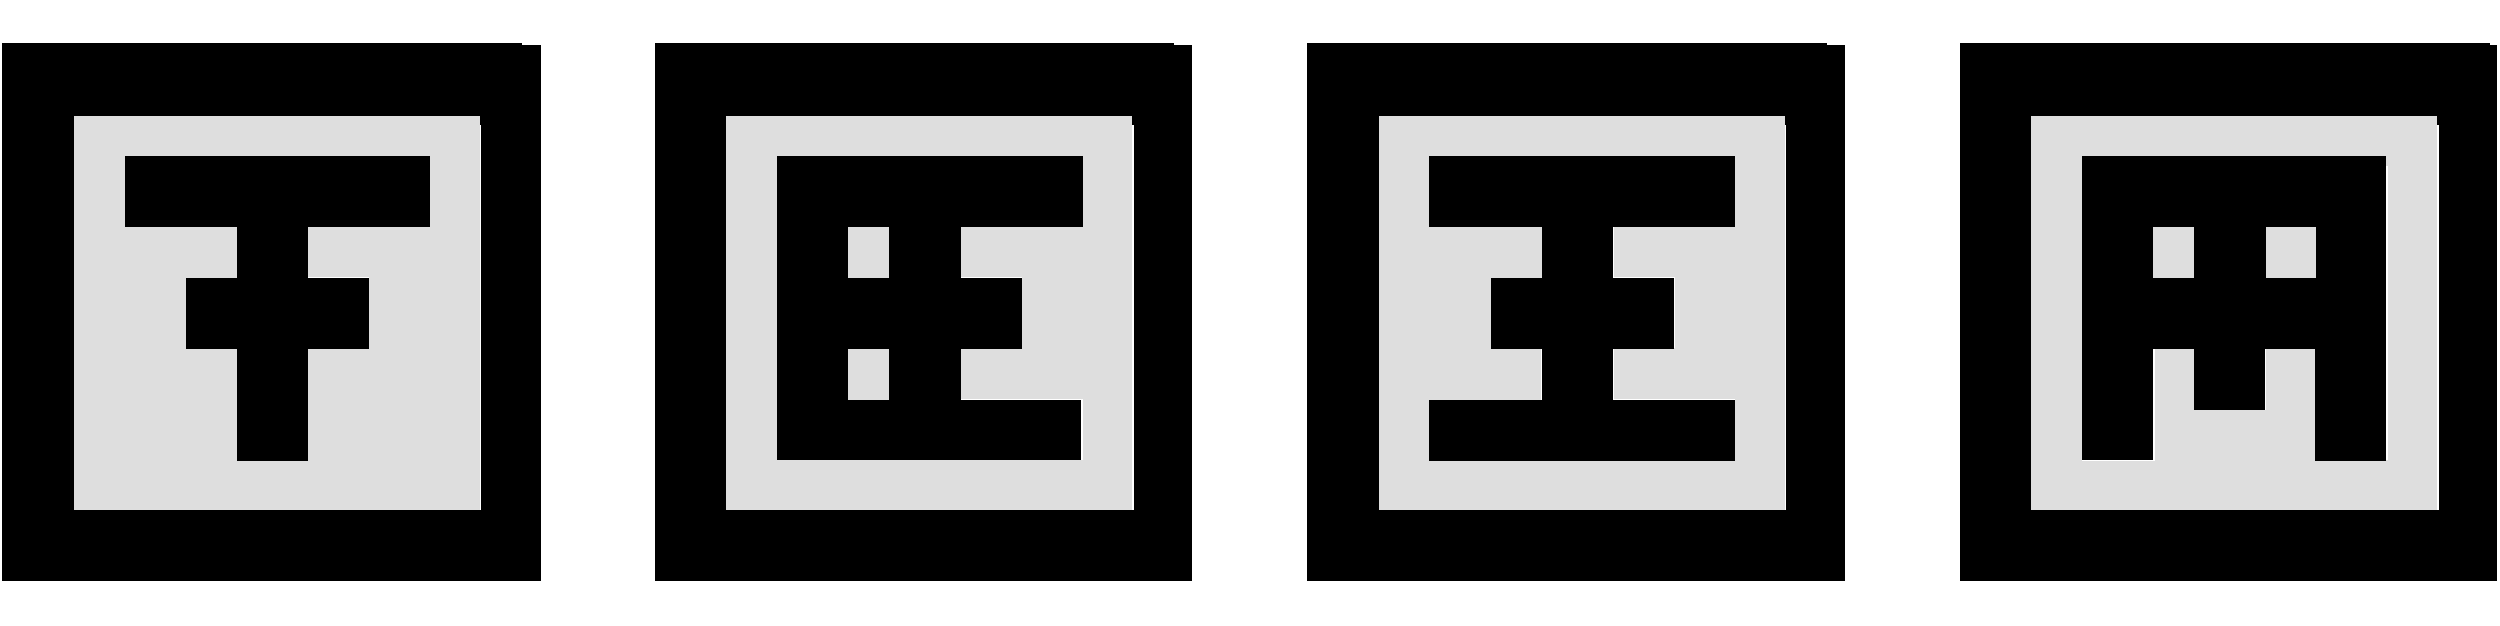
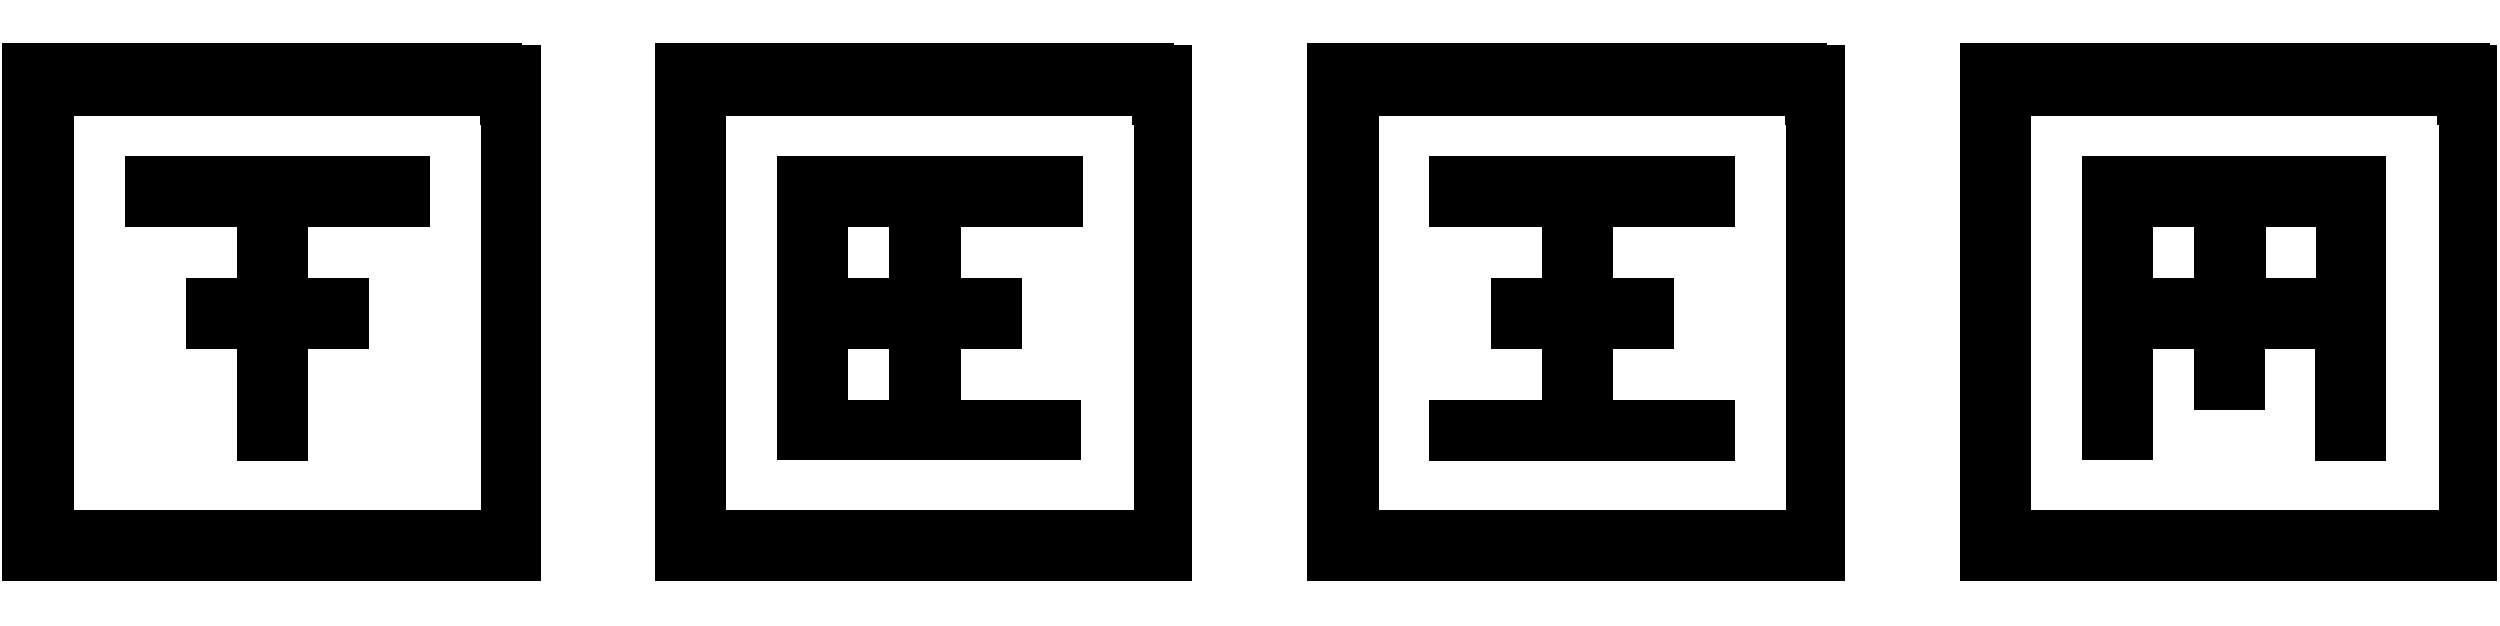
- <svg xmlns="http://www.w3.org/2000/svg" version="1.1" id="Livello_1" shape-rendering="crispEdges" x="0px" y="0px" viewBox="0 0 1133.9 283.5" style="enable-background:new 0 0 1133.9 283.5;" xml:space="preserve">
-   <style type="text/css">
- 	.st0{fill:#DEDEDE;}
- </style>
-   <g>
-     <path class="st0" d="M209.1,52.1h-4.6h-4.6h-4.6h-4.6H186h-4.6h-4.6h-4.6h-4.6h-4.6h-4.6h-4.6H149h-4.6h-4.6h-4.6h-4.6h-4.6h-4.6   h-4.6H112h-4.6h-4.6h-4.6h-4.6h-4.6h-4.6h-4.6H75h-4.6h-4.6h-4.6h-4.6h-4.6h-4.6h-4.6H38h-4.6v4.6v4.6v4.6v4.6v4.6v4.6v4.6v4.6v4.6   v4.6v4.6v4.6v4.6v4.6v4.6v4.6v4.6v4.6v4.6v4.6v4.6v4.6v4.6v4.6v4.6v4.6v4.6v4.6v4.6v4.6v4.6v4.6v4.6v4.6v4.6v4.6v4.6v4.6v4.6H38   h4.6h4.6h4.6h4.6h4.6h4.6h4.6H75h4.6h4.6h4.6h4.6h4.6h4.6h4.6h4.6h4.6h4.6h4.6h4.6h4.6h4.6h4.6h4.6h4.6h4.6h4.6h4.6h4.6h4.6h4.6   h4.6h4.6h4.6h4.6h4.6h4.6h4.6h4.6v-4.6v-4.6v-4.6v-4.6v-4.6v-4.6V200v-4.6v-4.6v-4.6v-4.6v-4.6v-4.6v-4.6V163v-4.6v-4.6v-4.6v-4.6   v-4.6v-4.6v-4.6V126v-4.6v-4.6v-4.6v-4.6v-4.6v-4.6v-4.6v-4.6v-4.6v-4.6v-4.6v-4.6v-4.6v-4.6v-4.6v-4.6h-4.6H209.1z M195.2,75.2   v4.6v4.6v4.6v4.6v4.6v4.6h-4.6H186h-4.6h-4.6h-4.6h-4.6h-4.6h-4.6h-4.6H149h-4.6h-4.6v4.6v4.6v4.6v4.6v4.6h4.6h4.6h4.6h4.6h4.6h4.6   v4.6v4.6v4.6v4.6v4.6v4.6v4.6h-4.6h-4.6h-4.6H149h-4.6h-4.6v4.6v4.6v4.6v4.6v4.6v4.6v4.6v4.6v4.6v4.6v4.6h-4.6h-4.6h-4.6h-4.6h-4.6   H112h-4.6v-4.6V200v-4.6v-4.6v-4.6v-4.6v-4.6v-4.6v-4.6V163v-4.6h-4.6h-4.6h-4.6h-4.6h-4.6v-4.6v-4.6v-4.6v-4.6v-4.6v-4.6V126h4.6   h4.6h4.6h4.6h4.6v-4.6v-4.6v-4.6v-4.6v-4.6h-4.6h-4.6h-4.6h-4.6h-4.6h-4.6H75h-4.6h-4.6h-4.6h-4.6v-4.6v-4.6v-4.6v-4.6v-4.6v-4.6   v-4.6h4.6h4.6h4.6H75h4.6h4.6h4.6h4.6h4.6h4.6h4.6h4.6h4.6h4.6h4.6h4.6h4.6h4.6h4.6h4.6h4.6h4.6h4.6h4.6h4.6h4.6h4.6h4.6h4.6h4.6   V75.2z" />
-     <path class="st0" d="M505,52.1h-4.6h-4.6h-4.6h-4.6h-4.6h-4.6h-4.6H468h-4.6h-4.6h-4.6h-4.6h-4.6h-4.6h-4.6H431h-4.6h-4.6h-4.6   h-4.6h-4.6h-4.6h-4.6H394h-4.6h-4.6h-4.6h-4.6h-4.6h-4.6h-4.6H357h-4.6h-4.6h-4.6h-4.6h-4.6h-4.6v4.6v4.6v4.6v4.6v4.6v4.6v4.6v4.6   v4.6v4.6v4.6v4.6v4.6v4.6v4.6v4.6v4.6v4.6v4.6v4.6v4.6v4.6v4.6v4.6v4.6v4.6v4.6v4.6v4.6v4.6v4.6v4.6v4.6v4.6v4.6v4.6v4.6v4.6v4.6   h4.6h4.6h4.6h4.6h4.6h4.6h4.6h4.6h4.6h4.6h4.6h4.6h4.6h4.6h4.6h4.6h4.6h4.6h4.6h4.6h4.6h4.6h4.6h4.6h4.6h4.6h4.6h4.6h4.6h4.6h4.6   h4.6h4.6h4.6h4.6h4.6h4.6h4.6h4.6h4.6v-4.6v-4.6v-4.6v-4.6v-4.6v-4.6V200v-4.6v-4.6v-4.6v-4.6v-4.6v-4.6v-4.6V163v-4.6v-4.6v-4.6   v-4.6v-4.6v-4.6v-4.6V126v-4.6v-4.6v-4.6v-4.6v-4.6v-4.6v-4.6v-4.6v-4.6v-4.6v-4.6v-4.6v-4.6v-4.6v-4.6v-4.6h-4.6H505z M491.1,75.2   v4.6v4.6v4.6v4.6v4.6v4.6h-4.6h-4.6h-4.6h-4.6H468h-4.6h-4.6h-4.6h-4.6h-4.6h-4.6h-4.6v4.6v4.6v4.6v4.6v4.6h4.6h4.6h4.6h4.6h4.6   h4.6v4.6v4.6v4.6v4.6v4.6v4.6v4.6h-4.6h-4.6h-4.6h-4.6h-4.6h-4.6v4.6v4.6v4.6v4.6v4.6h4.6h4.6h4.6h4.6h4.6h4.6h4.6h4.6h4.6h4.6h4.6   h4.6v4.6v4.6v4.6v4.6v4.6v4.6h-4.6h-4.6h-4.6h-4.6H468h-4.6h-4.6h-4.6h-4.6h-4.6h-4.6h-4.6H431h-4.6h-4.6h-4.6h-4.6h-4.6h-4.6h-4.6   H394h-4.6h-4.6h-4.6h-4.6h-4.6h-4.6h-4.6H357h-4.6v-4.6V200v-4.6v-4.6v-4.6v-4.6v-4.6v-4.6v-4.6V163v-4.6v-4.6v-4.6v-4.6v-4.6v-4.6   v-4.6V126v-4.6v-4.6v-4.6v-4.6v-4.6v-4.6v-4.6v-4.6v-4.6v-4.6v-4.6v-4.6h4.6h4.6h4.6h4.6h4.6h4.6h4.6h4.6h4.6h4.6h4.6h4.6h4.6h4.6   h4.6h4.6h4.6h4.6h4.6h4.6h4.6h4.6h4.6h4.6h4.6h4.6h4.6h4.6h4.6h4.6V75.2z" />
-     <path class="st0" d="M800.9,52.1h-4.6h-4.6h-4.6h-4.6h-4.6h-4.6h-4.6h-4.6h-4.6h-4.6h-4.6h-4.6h-4.6h-4.6h-4.6H727h-4.6h-4.6h-4.6   h-4.6h-4.6h-4.6h-4.6H690h-4.6h-4.6h-4.6h-4.6h-4.6h-4.6h-4.6H653h-4.6h-4.6h-4.6h-4.6h-4.6h-4.6v4.6v4.6v4.6v4.6v4.6v4.6v4.6v4.6   v4.6v4.6v4.6v4.6v4.6v4.6v4.6v4.6v4.6v4.6v4.6v4.6v4.6v4.6v4.6v4.6v4.6v4.6v4.6v4.6v4.6v4.6v4.6v4.6v4.6v4.6v4.6v4.6v4.6v4.6v4.6   h4.6h4.6h4.6h4.6h4.6h4.6h4.6h4.6h4.6h4.6h4.6h4.6h4.6h4.6h4.6h4.6h4.6h4.6h4.6h4.6h4.6h4.6h4.6h4.6h4.6h4.6h4.6h4.6h4.6h4.6h4.6   h4.6h4.6h4.6h4.6h4.6h4.6h4.6h4.6h4.6v-4.6v-4.6v-4.6v-4.6v-4.6v-4.6V200v-4.6v-4.6v-4.6v-4.6v-4.6v-4.6v-4.6V163v-4.6v-4.6v-4.6   v-4.6v-4.6v-4.6v-4.6V126v-4.6v-4.6v-4.6v-4.6v-4.6v-4.6v-4.6v-4.6v-4.6v-4.6v-4.6v-4.6v-4.6v-4.6v-4.6v-4.6h-4.6H800.9z    M787.1,75.2v4.6v4.6v4.6v4.6v4.6v4.6h-4.6h-4.6h-4.6h-4.6h-4.6h-4.6h-4.6h-4.6h-4.6h-4.6h-4.6h-4.6v4.6v4.6v4.6v4.6v4.6h4.6h4.6   h4.6h4.6h4.6h4.6v4.6v4.6v4.6v4.6v4.6v4.6v4.6h-4.6h-4.6h-4.6h-4.6h-4.6h-4.6v4.6v4.6v4.6v4.6v4.6h4.6h4.6h4.6h4.6h4.6h4.6h4.6h4.6   h4.6h4.6h4.6h4.6v4.6v4.6v4.6v4.6v4.6v4.6h-4.6h-4.6h-4.6h-4.6h-4.6h-4.6h-4.6h-4.6h-4.6h-4.6h-4.6h-4.6H727h-4.6h-4.6h-4.6h-4.6   h-4.6h-4.6h-4.6H690h-4.6h-4.6h-4.6h-4.6h-4.6h-4.6h-4.6H653h-4.6v-4.6V200v-4.6v-4.6v-4.6v-4.6h4.6h4.6h4.6h4.6h4.6h4.6h4.6h4.6   h4.6h4.6h4.6v-4.6v-4.6v-4.6V163v-4.6h-4.6H690h-4.6h-4.6h-4.6v-4.6v-4.6v-4.6v-4.6v-4.6v-4.6V126h4.6h4.6h4.6h4.6h4.6v-4.6v-4.6   v-4.6v-4.6v-4.6h-4.6H690h-4.6h-4.6h-4.6h-4.6h-4.6h-4.6h-4.6H653h-4.6v-4.6v-4.6v-4.6v-4.6v-4.6v-4.6v-4.6h4.6h4.6h4.6h4.6h4.6   h4.6h4.6h4.6h4.6h4.6h4.6h4.6h4.6h4.6h4.6h4.6h4.6h4.6h4.6h4.6h4.6h4.6h4.6h4.6h4.6h4.6h4.6h4.6h4.6h4.6V75.2z" />
-     <path class="st0" d="M1101.5,52.1h-4.6h-4.6h-4.6h-4.6h-4.6h-4.6h-4.6h-4.6h-4.6h-4.6h-4.6h-4.6h-4.6h-4.6h-4.6h-4.6h-4.6h-4.6   h-4.6h-4.6h-4.6h-4.6h-4.6h-4.6h-4.6h-4.6h-4.6H972h-4.6h-4.6h-4.6h-4.6h-4.6h-4.6h-4.6H935h-4.6h-4.6h-4.6v4.6v4.6v4.6v4.6v4.6   v4.6v4.6v4.6v4.6v4.6v4.6v4.6v4.6v4.6v4.6v4.6v4.6v4.6v4.6v4.6v4.6v4.6v4.6v4.6v4.6v4.6v4.6v4.6v4.6v4.6v4.6v4.6v4.6v4.6v4.6v4.6   v4.6v4.6v4.6h4.6h4.6h4.6h4.6h4.6h4.6h4.6h4.6h4.6h4.6h4.6h4.6h4.6h4.6h4.6h4.6h4.6h4.6h4.6h4.6h4.6h4.6h4.6h4.6h4.6h4.6h4.6h4.6   h4.6h4.6h4.6h4.6h4.6h4.6h4.6h4.6h4.6h4.6h4.6h4.6v-4.6v-4.6v-4.6v-4.6v-4.6v-4.6V200v-4.6v-4.6v-4.6v-4.6v-4.6v-4.6v-4.6V163v-4.6   v-4.6v-4.6v-4.6v-4.6v-4.6v-4.6V126v-4.6v-4.6v-4.6v-4.6v-4.6v-4.6v-4.6v-4.6v-4.6v-4.6v-4.6v-4.6v-4.6v-4.6v-4.6v-4.6H1101.5z    M1083,75.2v4.6v4.6v4.6v4.6v4.6v4.6v4.6v4.6v4.6v4.6v4.6v4.6v4.6v4.6v4.6v4.6v4.6v4.6v4.6v4.6v4.6v4.6v4.6v4.6v4.6v4.6v4.6v4.6   v4.6h-4.6h-4.6h-4.6h-4.6h-4.6h-4.6h-4.6v-4.6V200v-4.6v-4.6v-4.6v-4.6v-4.6v-4.6v-4.6V163v-4.6h-4.6h-4.6h-4.6h-4.6h-4.6v4.6v4.6   v4.6v4.6v4.6v4.6h-4.6h-4.6h-4.6h-4.6h-4.6h-4.6h-4.6v-4.6v-4.6v-4.6v-4.6V163v-4.6h-4.6h-4.6h-4.6h-4.6v4.6v4.6v4.6v4.6v4.6v4.6   v4.6v4.6v4.6v4.6v4.6H972h-4.6h-4.6h-4.6h-4.6h-4.6h-4.6v-4.6V200v-4.6v-4.6v-4.6v-4.6v-4.6v-4.6v-4.6V163v-4.6v-4.6v-4.6v-4.6   v-4.6v-4.6v-4.6V126v-4.6v-4.6v-4.6v-4.6v-4.6v-4.6v-4.6v-4.6v-4.6v-4.6v-4.6v-4.6h4.6h4.6h4.6h4.6h4.6h4.6h4.6h4.6h4.6h4.6h4.6   h4.6h4.6h4.6h4.6h4.6h4.6h4.6h4.6h4.6h4.6h4.6h4.6h4.6h4.6h4.6h4.6h4.6h4.6h4.6V75.2z" />
-     <polygon class="st0" points="394,102.9 389.4,102.9 384.8,102.9 384.8,107.6 384.8,112.2 384.8,116.8 384.8,121.4 384.8,126    389.4,126 394,126 398.7,126 403.3,126 403.3,121.4 403.3,116.8 403.3,112.2 403.3,107.6 403.3,102.9 398.7,102.9  " />
-     <polygon class="st0" points="985.9,102.9 981.3,102.9 976.6,102.9 976.6,107.6 976.6,112.2 976.6,116.8 976.6,121.4 976.6,126    981.3,126 985.9,126 990.5,126 995.1,126 995.1,121.4 995.1,116.8 995.1,112.2 995.1,107.6 995.1,102.9 990.5,102.9  " />
-     <polygon class="st0" points="1041.4,102.9 1036.8,102.9 1032.1,102.9 1027.5,102.9 1027.5,107.6 1027.5,112.2 1027.5,116.8    1027.5,121.4 1027.5,126 1032.1,126 1036.8,126 1041.4,126 1046,126 1050.6,126 1050.6,121.4 1050.6,116.8 1050.6,112.2    1050.6,107.6 1050.6,102.9 1046,102.9  " />
-     <polygon class="st0" points="394,158.4 389.4,158.4 384.8,158.4 384.8,163 384.8,167.7 384.8,172.3 384.8,176.9 384.8,181.5    389.4,181.5 394,181.5 398.7,181.5 403.3,181.5 403.3,176.9 403.3,172.3 403.3,167.7 403.3,163 403.3,158.4 398.7,158.4  " />
-   </g>
-   <g>
-     <path d="M236.8,19.7h-4.6h-4.6h-4.6h-4.6h-4.6h-4.6h-4.6h-4.6h-4.6h-4.6H186h-4.6h-4.6h-4.6h-4.6h-4.6h-4.6h-4.6H149h-4.6h-4.6   h-4.6h-4.6h-4.6h-4.6h-4.6H112h-4.6h-4.6h-4.6h-4.6h-4.6h-4.6h-4.6H75h-4.6h-4.6h-4.6h-4.6h-4.6h-4.6h-4.6H38h-4.6h-4.6h-4.6h-4.6   h-4.6h-4.6H5.6H1v4.6v4.6v4.6v4.6v4.6v4.6v4.6v4.6v4.6v4.6v4.6v4.6v4.6v4.6v4.6v4.6v4.6v4.6v4.6v4.6v4.6v4.6v4.6v4.6v4.6v4.6v4.6   v4.6v4.6v4.6v4.6v4.6v4.6v4.6v4.6v4.6v4.6v4.6v4.6v4.6v4.6v4.6v4.6v4.6v4.6v4.6v4.6v4.6v4.6v4.6v4.6v4.6v4.6h4.6h4.6h4.6h4.6h4.6   h4.6h4.6H38h4.6h4.6h4.6h4.6h4.6h4.6h4.6H75h4.6h4.6h4.6h4.6h4.6h4.6h4.6h4.6h4.6h4.6h4.6h4.6h4.6h4.6h4.6h4.6h4.6h4.6h4.6h4.6h4.6   h4.6h4.6h4.6h4.6h4.6h4.6h4.6h4.6h4.6h4.6h4.6h4.6h4.6h4.6h4.6h4.6v-4.6v-4.6v-4.6v-4.6v-4.6V237v-4.6v-4.6v-4.6v-4.6v-4.6v-4.6   v-4.6V200v-4.6v-4.6v-4.6v-4.6v-4.6v-4.6v-4.6V163v-4.6v-4.6v-4.6v-4.6v-4.6v-4.6v-4.6V126v-4.6v-4.6v-4.6v-4.6v-4.6v-4.6v-4.6   v-4.6v-4.6v-4.6v-4.6v-4.6v-4.6v-4.6v-4.6v-4.6v-4.6v-4.6v-4.6v-4.6v-4.6v-4.6v-4.6h-4.6H236.8z M218.3,56.7v4.6v4.6v4.6v4.6v4.6   v4.6v4.6v4.6v4.6v4.6v4.6v4.6v4.6v4.6v4.6v4.6v4.6v4.6v4.6v4.6v4.6v4.6v4.6v4.6v4.6v4.6v4.6v4.6v4.6v4.6v4.6v4.6v4.6v4.6v4.6v4.6   v4.6v4.6h-4.6h-4.6h-4.6h-4.6h-4.6h-4.6H186h-4.6h-4.6h-4.6h-4.6h-4.6h-4.6h-4.6H149h-4.6h-4.6h-4.6h-4.6h-4.6h-4.6h-4.6H112h-4.6   h-4.6h-4.6h-4.6h-4.6h-4.6h-4.6H75h-4.6h-4.6h-4.6h-4.6h-4.6h-4.6h-4.6H38h-4.6v-4.6v-4.6v-4.6v-4.6v-4.6v-4.6V200v-4.6v-4.6v-4.6   v-4.6v-4.6v-4.6v-4.6V163v-4.6v-4.6v-4.6v-4.6v-4.6v-4.6v-4.6V126v-4.6v-4.6v-4.6v-4.6v-4.6v-4.6v-4.6v-4.6v-4.6v-4.6v-4.6v-4.6   v-4.6v-4.6v-4.6v-4.6H38h4.6h4.6h4.6h4.6h4.6h4.6h4.6H75h4.6h4.6h4.6h4.6h4.6h4.6h4.6h4.6h4.6h4.6h4.6h4.6h4.6h4.6h4.6h4.6h4.6h4.6   h4.6h4.6h4.6h4.6h4.6h4.6h4.6h4.6h4.6h4.6h4.6h4.6h4.6V56.7z" />
-     <path d="M532.7,19.7h-4.6h-4.6h-4.6h-4.6h-4.6H505h-4.6h-4.6h-4.6h-4.6h-4.6h-4.6h-4.6H468h-4.6h-4.6h-4.6h-4.6h-4.6h-4.6h-4.6H431   h-4.6h-4.6h-4.6h-4.6h-4.6h-4.6h-4.6H394h-4.6h-4.6h-4.6h-4.6h-4.6h-4.6h-4.6H357h-4.6h-4.6h-4.6h-4.6h-4.6h-4.6h-4.6H320h-4.6   h-4.6h-4.6h-4.6h-4.6v4.6v4.6v4.6v4.6v4.6v4.6v4.6v4.6v4.6v4.6v4.6v4.6v4.6v4.6v4.6v4.6v4.6v4.6v4.6v4.6v4.6v4.6v4.6v4.6v4.6v4.6   v4.6v4.6v4.6v4.6v4.6v4.6v4.6v4.6v4.6v4.6v4.6v4.6v4.6v4.6v4.6v4.6v4.6v4.6v4.6v4.6v4.6v4.6v4.6v4.6v4.6v4.6v4.6h4.6h4.6h4.6h4.6   h4.6h4.6h4.6h4.6h4.6h4.6h4.6h4.6h4.6h4.6h4.6h4.6h4.6h4.6h4.6h4.6h4.6h4.6h4.6h4.6h4.6h4.6h4.6h4.6h4.6h4.6h4.6h4.6h4.6h4.6h4.6   h4.6h4.6h4.6h4.6h4.6h4.6h4.6h4.6h4.6h4.6h4.6h4.6h4.6h4.6h4.6h4.6h4.6h4.6v-4.6v-4.6v-4.6v-4.6v-4.6V237v-4.6v-4.6v-4.6v-4.6v-4.6   v-4.6v-4.6V200v-4.6v-4.6v-4.6v-4.6v-4.6v-4.6v-4.6V163v-4.6v-4.6v-4.6v-4.6v-4.6v-4.6v-4.6V126v-4.6v-4.6v-4.6v-4.6v-4.6v-4.6   v-4.6v-4.6v-4.6v-4.6v-4.6v-4.6v-4.6v-4.6v-4.6v-4.6v-4.6v-4.6v-4.6v-4.6v-4.6v-4.6v-4.6h-4.6H532.7z M514.3,56.7v4.6v4.6v4.6v4.6   v4.6v4.6v4.6v4.6v4.6v4.6v4.6v4.6v4.6v4.6v4.6v4.6v4.6v4.6v4.6v4.6v4.6v4.6v4.6v4.6v4.6v4.6v4.6v4.6v4.6v4.6v4.6v4.6v4.6v4.6v4.6   v4.6v4.6v4.6h-4.6H505h-4.6h-4.6h-4.6h-4.6h-4.6h-4.6h-4.6H468h-4.6h-4.6h-4.6h-4.6h-4.6h-4.6h-4.6H431h-4.6h-4.6h-4.6h-4.6h-4.6   h-4.6h-4.6H394h-4.6h-4.6h-4.6h-4.6h-4.6h-4.6h-4.6H357h-4.6h-4.6h-4.6h-4.6h-4.6h-4.6v-4.6v-4.6v-4.6v-4.6v-4.6v-4.6V200v-4.6   v-4.6v-4.6v-4.6v-4.6v-4.6v-4.6V163v-4.6v-4.6v-4.6v-4.6v-4.6v-4.6v-4.6V126v-4.6v-4.6v-4.6v-4.6v-4.6v-4.6v-4.6v-4.6v-4.6v-4.6   v-4.6v-4.6v-4.6v-4.6v-4.6v-4.6h4.6h4.6h4.6h4.6h4.6h4.6h4.6h4.6h4.6h4.6h4.6h4.6h4.6h4.6h4.6h4.6h4.6h4.6h4.6h4.6h4.6h4.6h4.6h4.6   h4.6h4.6h4.6h4.6h4.6h4.6h4.6h4.6h4.6h4.6h4.6h4.6h4.6h4.6h4.6h4.6V56.7z" />
-     <path d="M828.7,19.7h-4.6h-4.6h-4.6h-4.6h-4.6h-4.6h-4.6h-4.6h-4.6h-4.6h-4.6h-4.6h-4.6h-4.6h-4.6h-4.6h-4.6h-4.6h-4.6h-4.6h-4.6   H727h-4.6h-4.6h-4.6h-4.6h-4.6h-4.6h-4.6H690h-4.6h-4.6h-4.6h-4.6h-4.6h-4.6h-4.6H653h-4.6h-4.6h-4.6h-4.6h-4.6h-4.6h-4.6H616h-4.6   h-4.6h-4.6h-4.6h-4.6v4.6v4.6v4.6v4.6v4.6v4.6v4.6v4.6v4.6v4.6v4.6v4.6v4.6v4.6v4.6v4.6v4.6v4.6v4.6v4.6v4.6v4.6v4.6v4.6v4.6v4.6   v4.6v4.6v4.6v4.6v4.6v4.6v4.6v4.6v4.6v4.6v4.6v4.6v4.6v4.6v4.6v4.6v4.6v4.6v4.6v4.6v4.6v4.6v4.6v4.6v4.6v4.6v4.6h4.6h4.6h4.6h4.6   h4.6h4.6h4.6h4.6h4.6h4.6h4.6h4.6h4.6h4.6h4.6h4.6h4.6h4.6h4.6h4.6h4.6h4.6h4.6h4.6h4.6h4.6h4.6h4.6h4.6h4.6h4.6h4.6h4.6h4.6h4.6   h4.6h4.6h4.6h4.6h4.6h4.6h4.6h4.6h4.6h4.6h4.6h4.6h4.6h4.6h4.6h4.6h4.6h4.6v-4.6v-4.6v-4.6v-4.6v-4.6V237v-4.6v-4.6v-4.6v-4.6v-4.6   v-4.6v-4.6V200v-4.6v-4.6v-4.6v-4.6v-4.6v-4.6v-4.6V163v-4.6v-4.6v-4.6v-4.6v-4.6v-4.6v-4.6V126v-4.6v-4.6v-4.6v-4.6v-4.6v-4.6   v-4.6v-4.6v-4.6v-4.6v-4.6v-4.6v-4.6v-4.6v-4.6v-4.6v-4.6v-4.6v-4.6v-4.6v-4.6v-4.6v-4.6h-4.6H828.7z M810.2,56.7v4.6v4.6v4.6v4.6   v4.6v4.6v4.6v4.6v4.6v4.6v4.6v4.6v4.6v4.6v4.6v4.6v4.6v4.6v4.6v4.6v4.6v4.6v4.6v4.6v4.6v4.6v4.6v4.6v4.6v4.6v4.6v4.6v4.6v4.6v4.6   v4.6v4.6v4.6h-4.6h-4.6h-4.6h-4.6h-4.6h-4.6h-4.6h-4.6h-4.6h-4.6h-4.6h-4.6h-4.6h-4.6h-4.6h-4.6h-4.6H727h-4.6h-4.6h-4.6h-4.6h-4.6   h-4.6h-4.6H690h-4.6h-4.6h-4.6h-4.6h-4.6h-4.6h-4.6H653h-4.6h-4.6h-4.6h-4.6h-4.6h-4.6v-4.6v-4.6v-4.6v-4.6v-4.6v-4.6V200v-4.6   v-4.6v-4.6v-4.6v-4.6v-4.6v-4.6V163v-4.6v-4.6v-4.6v-4.6v-4.6v-4.6v-4.6V126v-4.6v-4.6v-4.6v-4.6v-4.6v-4.6v-4.6v-4.6v-4.6v-4.6   v-4.6v-4.6v-4.6v-4.6v-4.6v-4.6h4.6h4.6h4.6h4.6h4.6h4.6h4.6h4.6h4.6h4.6h4.6h4.6h4.6h4.6h4.6h4.6h4.6h4.6h4.6h4.6h4.6h4.6h4.6h4.6   h4.6h4.6h4.6h4.6h4.6h4.6h4.6h4.6h4.6h4.6h4.6h4.6h4.6h4.6h4.6h4.6V56.7z" />
-     <path d="M1129.2,19.7h-4.6h-4.6h-4.6h-4.6h-4.6h-4.6h-4.6h-4.6h-4.6h-4.6h-4.6h-4.6h-4.6h-4.6h-4.6h-4.6h-4.6h-4.6h-4.6h-4.6h-4.6   h-4.6h-4.6h-4.6h-4.6h-4.6h-4.6h-4.6h-4.6h-4.6h-4.6h-4.6h-4.6H972h-4.6h-4.6h-4.6h-4.6h-4.6h-4.6h-4.6H935h-4.6h-4.6h-4.6h-4.6   h-4.6h-4.6h-4.6H898h-4.6h-4.6v4.6v4.6v4.6v4.6v4.6v4.6v4.6v4.6v4.6v4.6v4.6v4.6v4.6v4.6v4.6v4.6v4.6v4.6v4.6v4.6v4.6v4.6v4.6v4.6   v4.6v4.6v4.6v4.6v4.6v4.6v4.6v4.6v4.6v4.6v4.6v4.6v4.6v4.6v4.6v4.6v4.6v4.6v4.6v4.6v4.6v4.6v4.6v4.6v4.6v4.6v4.6v4.6v4.6h4.6h4.6   h4.6h4.6h4.6h4.6h4.6h4.6h4.6h4.6h4.6h4.6h4.6h4.6h4.6h4.6h4.6h4.6h4.6h4.6h4.6h4.6h4.6h4.6h4.6h4.6h4.6h4.6h4.6h4.6h4.6h4.6h4.6   h4.6h4.6h4.6h4.6h4.6h4.6h4.6h4.6h4.6h4.6h4.6h4.6h4.6h4.6h4.6h4.6h4.6h4.6h4.6h4.6v-4.6v-4.6v-4.6v-4.6v-4.6V237v-4.6v-4.6v-4.6   v-4.6v-4.6v-4.6v-4.6V200v-4.6v-4.6v-4.6v-4.6v-4.6v-4.6v-4.6V163v-4.6v-4.6v-4.6v-4.6v-4.6v-4.6v-4.6V126v-4.6v-4.6v-4.6v-4.6   v-4.6v-4.6v-4.6v-4.6v-4.6v-4.6v-4.6v-4.6v-4.6v-4.6v-4.6v-4.6v-4.6v-4.6v-4.6v-4.6v-4.6v-4.6v-4.6H1129.2z M1106.1,56.7v4.6v4.6   v4.6v4.6v4.6v4.6v4.6v4.6v4.6v4.6v4.6v4.6v4.6v4.6v4.6v4.6v4.6v4.6v4.6v4.6v4.6v4.6v4.6v4.6v4.6v4.6v4.6v4.6v4.6v4.6v4.6v4.6v4.6   v4.6v4.6v4.6v4.6v4.6h-4.6h-4.6h-4.6h-4.6h-4.6h-4.6h-4.6h-4.6h-4.6h-4.6h-4.6h-4.6h-4.6h-4.6h-4.6h-4.6h-4.6h-4.6h-4.6h-4.6h-4.6   h-4.6h-4.6h-4.6h-4.6h-4.6h-4.6h-4.6H972h-4.6h-4.6h-4.6h-4.6h-4.6h-4.6h-4.6H935h-4.6h-4.6h-4.6v-4.6v-4.6v-4.6v-4.6v-4.6v-4.6   V200v-4.6v-4.6v-4.6v-4.6v-4.6v-4.6v-4.6V163v-4.6v-4.6v-4.6v-4.6v-4.6v-4.6v-4.6V126v-4.6v-4.6v-4.6v-4.6v-4.6v-4.6v-4.6v-4.6   v-4.6v-4.6v-4.6v-4.6v-4.6v-4.6v-4.6v-4.6h4.6h4.6h4.6h4.6h4.6h4.6h4.6h4.6h4.6h4.6h4.6h4.6h4.6h4.6h4.6h4.6h4.6h4.6h4.6h4.6h4.6   h4.6h4.6h4.6h4.6h4.6h4.6h4.6h4.6h4.6h4.6h4.6h4.6h4.6h4.6h4.6h4.6h4.6h4.6h4.6V56.7z" />
-     <polygon points="186,70.6 181.3,70.6 176.7,70.6 172.1,70.6 167.5,70.6 162.8,70.6 158.2,70.6 153.6,70.6 149,70.6 144.3,70.6    139.7,70.6 135.1,70.6 130.5,70.6 125.8,70.6 121.2,70.6 116.6,70.6 112,70.6 107.3,70.6 102.7,70.6 98.1,70.6 93.5,70.6    88.9,70.6 84.2,70.6 79.6,70.6 75,70.6 70.4,70.6 65.7,70.6 61.1,70.6 56.5,70.6 56.5,75.2 56.5,79.8 56.5,84.4 56.5,89.1    56.5,93.7 56.5,98.3 56.5,102.9 61.1,102.9 65.7,102.9 70.4,102.9 75,102.9 79.6,102.9 84.2,102.9 88.9,102.9 93.5,102.9    98.1,102.9 102.7,102.9 107.3,102.9 107.3,107.6 107.3,112.2 107.3,116.8 107.3,121.4 107.3,126 102.7,126 98.1,126 93.5,126    88.9,126 84.2,126 84.2,130.7 84.2,135.3 84.2,139.9 84.2,144.5 84.2,149.2 84.2,153.8 84.2,158.4 88.9,158.4 93.5,158.4    98.1,158.4 102.7,158.4 107.3,158.4 107.3,163 107.3,167.7 107.3,172.3 107.3,176.9 107.3,181.5 107.3,186.2 107.3,190.8    107.3,195.4 107.3,200 107.3,204.7 107.3,209.3 112,209.3 116.6,209.3 121.2,209.3 125.8,209.3 130.5,209.3 135.1,209.3    139.7,209.3 139.7,204.7 139.7,200 139.7,195.4 139.7,190.8 139.7,186.2 139.7,181.5 139.7,176.9 139.7,172.3 139.7,167.7    139.7,163 139.7,158.4 144.3,158.4 149,158.4 153.6,158.4 158.2,158.4 162.8,158.4 167.5,158.4 167.5,153.8 167.5,149.2    167.5,144.5 167.5,139.9 167.5,135.3 167.5,130.7 167.5,126 162.8,126 158.2,126 153.6,126 149,126 144.3,126 139.7,126    139.7,121.4 139.7,116.8 139.7,112.2 139.7,107.6 139.7,102.9 144.3,102.9 149,102.9 153.6,102.9 158.2,102.9 162.8,102.9    167.5,102.9 172.1,102.9 176.7,102.9 181.3,102.9 186,102.9 190.6,102.9 195.2,102.9 195.2,98.3 195.2,93.7 195.2,89.1 195.2,84.4    195.2,79.8 195.2,75.2 195.2,70.6 190.6,70.6  " />
-     <path d="M481.9,70.6h-4.6h-4.6H468h-4.6h-4.6h-4.6h-4.6h-4.6h-4.6h-4.6H431h-4.6h-4.6h-4.6h-4.6h-4.6h-4.6h-4.6H394h-4.6h-4.6h-4.6   h-4.6h-4.6h-4.6h-4.6H357h-4.6v4.6v4.6v4.6v4.6v4.6v4.6v4.6v4.6v4.6v4.6v4.6v4.6v4.6v4.6v4.6v4.6v4.6v4.6v4.6v4.6v4.6v4.6v4.6v4.6   v4.6v4.6v4.6v4.6v4.6v4.6h4.6h4.6h4.6h4.6h4.6h4.6h4.6h4.6h4.6h4.6h4.6h4.6h4.6h4.6h4.6h4.6h4.6h4.6h4.6h4.6h4.6h4.6h4.6h4.6h4.6   h4.6h4.6h4.6h4.6h4.6v-4.6V200v-4.6v-4.6v-4.6v-4.6h-4.6h-4.6h-4.6h-4.6H468h-4.6h-4.6h-4.6h-4.6h-4.6h-4.6h-4.6v-4.6v-4.6v-4.6   V163v-4.6h4.6h4.6h4.6h4.6h4.6h4.6v-4.6v-4.6v-4.6v-4.6v-4.6v-4.6V126h-4.6h-4.6h-4.6h-4.6h-4.6h-4.6v-4.6v-4.6v-4.6v-4.6v-4.6h4.6   h4.6h4.6h4.6h4.6h4.6h4.6h4.6h4.6h4.6h4.6h4.6v-4.6v-4.6v-4.6v-4.6v-4.6v-4.6v-4.6h-4.6H481.9z M403.3,107.6v4.6v4.6v4.6v4.6h-4.6   H394h-4.6h-4.6v-4.6v-4.6v-4.6v-4.6v-4.6h4.6h4.6h4.6h4.6V107.6z M384.8,176.9v-4.6v-4.6V163v-4.6h4.6h4.6h4.6h4.6v4.6v4.6v4.6v4.6   v4.6h-4.6H394h-4.6h-4.6V176.9z" />
-     <polygon points="777.8,70.6 773.2,70.6 768.6,70.6 763.9,70.6 759.3,70.6 754.7,70.6 750.1,70.6 745.4,70.6 740.8,70.6 736.2,70.6    731.6,70.6 727,70.6 722.3,70.6 717.7,70.6 713.1,70.6 708.5,70.6 703.8,70.6 699.2,70.6 694.6,70.6 690,70.6 685.3,70.6    680.7,70.6 676.1,70.6 671.5,70.6 666.8,70.6 662.2,70.6 657.6,70.6 653,70.6 648.3,70.6 648.3,75.2 648.3,79.8 648.3,84.4    648.3,89.1 648.3,93.7 648.3,98.3 648.3,102.9 653,102.9 657.6,102.9 662.2,102.9 666.8,102.9 671.5,102.9 676.1,102.9    680.7,102.9 685.3,102.9 690,102.9 694.6,102.9 699.2,102.9 699.2,107.6 699.2,112.2 699.2,116.8 699.2,121.4 699.2,126 694.6,126    690,126 685.3,126 680.7,126 676.1,126 676.1,130.7 676.1,135.3 676.1,139.9 676.1,144.5 676.1,149.2 676.1,153.8 676.1,158.4    680.7,158.4 685.3,158.4 690,158.4 694.6,158.4 699.2,158.4 699.2,163 699.2,167.7 699.2,172.3 699.2,176.9 699.2,181.5    694.6,181.5 690,181.5 685.3,181.5 680.7,181.5 676.1,181.5 671.5,181.5 666.8,181.5 662.2,181.5 657.6,181.5 653,181.5    648.3,181.5 648.3,186.2 648.3,190.8 648.3,195.4 648.3,200 648.3,204.7 648.3,209.3 653,209.3 657.6,209.3 662.2,209.3    666.8,209.3 671.5,209.3 676.1,209.3 680.7,209.3 685.3,209.3 690,209.3 694.6,209.3 699.2,209.3 703.8,209.3 708.5,209.3    713.1,209.3 717.7,209.3 722.3,209.3 727,209.3 731.6,209.3 736.2,209.3 740.8,209.3 745.4,209.3 750.1,209.3 754.7,209.3    759.3,209.3 763.9,209.3 768.6,209.3 773.2,209.3 777.8,209.3 782.4,209.3 787.1,209.3 787.1,204.7 787.1,200 787.1,195.4    787.1,190.8 787.1,186.2 787.1,181.5 782.4,181.5 777.8,181.5 773.2,181.5 768.6,181.5 763.9,181.5 759.3,181.5 754.7,181.5    750.1,181.5 745.4,181.5 740.8,181.5 736.2,181.5 731.6,181.5 731.6,176.9 731.6,172.3 731.6,167.7 731.6,163 731.6,158.4    736.2,158.4 740.8,158.4 745.4,158.4 750.1,158.4 754.7,158.4 759.3,158.4 759.3,153.8 759.3,149.2 759.3,144.5 759.3,139.9    759.3,135.3 759.3,130.7 759.3,126 754.7,126 750.1,126 745.4,126 740.8,126 736.2,126 731.6,126 731.6,121.4 731.6,116.8    731.6,112.2 731.6,107.6 731.6,102.9 736.2,102.9 740.8,102.9 745.4,102.9 750.1,102.9 754.7,102.9 759.3,102.9 763.9,102.9    768.6,102.9 773.2,102.9 777.8,102.9 782.4,102.9 787.1,102.9 787.1,98.3 787.1,93.7 787.1,89.1 787.1,84.4 787.1,79.8 787.1,75.2    787.1,70.6 782.4,70.6  " />
-     <path d="M1073.7,70.6h-4.6h-4.6h-4.6h-4.6h-4.6h-4.6h-4.6h-4.6h-4.6h-4.6h-4.6h-4.6h-4.6h-4.6h-4.6h-4.6h-4.6h-4.6h-4.6h-4.6h-4.6   H972h-4.6h-4.6h-4.6h-4.6h-4.6h-4.6v4.6v4.6v4.6v4.6v4.6v4.6v4.6v4.6v4.6v4.6v4.6v4.6v4.6v4.6v4.6v4.6v4.6v4.6v4.6v4.6v4.6v4.6v4.6   v4.6v4.6v4.6v4.6v4.6v4.6v4.6h4.6h4.6h4.6h4.6h4.6h4.6h4.6v-4.6V200v-4.6v-4.6v-4.6v-4.6v-4.6v-4.6v-4.6V163v-4.6h4.6h4.6h4.6h4.6   v4.6v4.6v4.6v4.6v4.6v4.6h4.6h4.6h4.6h4.6h4.6h4.6h4.6v-4.6v-4.6v-4.6v-4.6V163v-4.6h4.6h4.6h4.6h4.6h4.6v4.6v4.6v4.6v4.6v4.6v4.6   v4.6v4.6v4.6v4.6v4.6h4.6h4.6h4.6h4.6h4.6h4.6h4.6v-4.6V200v-4.6v-4.6v-4.6v-4.6v-4.6v-4.6v-4.6V163v-4.6v-4.6v-4.6v-4.6v-4.6v-4.6   v-4.6V126v-4.6v-4.6v-4.6v-4.6v-4.6v-4.6v-4.6v-4.6v-4.6v-4.6v-4.6v-4.6h-4.6H1073.7z M1050.6,107.6v4.6v4.6v4.6v4.6h-4.6h-4.6   h-4.6h-4.6h-4.6v-4.6v-4.6v-4.6v-4.6v-4.6h4.6h4.6h4.6h4.6h4.6V107.6z M976.6,121.4v-4.6v-4.6v-4.6v-4.6h4.6h4.6h4.6h4.6v4.6v4.6   v4.6v4.6v4.6h-4.6h-4.6h-4.6h-4.6V121.4z" />
-   </g>
+ <svg xmlns="http://www.w3.org/2000/svg" fill="currentColor" xml:space="preserve" shape-rendering="crispEdges" viewBox="0 0 1133.9 283.5">
+   <path d="M236.8 19.7H1v243.8h244.2V20.2h-8.4zm-18.5 37v174.8H33.4V52.4h184.2v4.3zm314.4-37H297v243.8h243.8V20.2h-8.1zm-18.4 37v174.8H329.4V52.4h184v4.3zm314.4-37H593v243.8h243.8V20.2h-8.1zm-18.5 37v174.8H625.4V52.4h184v4.3zm319-37H888.8v243.8h243.8V20.2h-3.4zm-23.1 37v174.8H921.2V52.4h184v4.3z" />
+   <path d="M186 70.6H56.5v32.3h50.8V126H84.2v32.4h23.1v50.9h32.4v-50.9h27.8V126h-27.8v-23.1h55.5V70.6h-4.6zm295.9 0H352.4v138h138v-27h-54.6v-23.2h27.6V126h-27.6v-23H491V70.8h-9.1zm-78.6 37V126h-18.5v-23h18.4v4.6zm-18.5 69.3v-18.5h18.4v23h-18.4v-4.5zm393-106.3H648.3v32.3h50.9V126h-23.1v32.4h23.1v23.1h-50.9v27.8h138.8v-27.8h-55.5v-23.1h27.7V126h-27.7v-23.1h55.5V70.6h-4.7zm295.9 0H944.4v138h32.2v-50.2H995V186h32.2v-27.6h23V209h32.2V70.8h-8.7zm-23.1 37V126h-23v-23h23v4.6zm-74 13.8V103H995v23h-18.4v-4.6z" />
</svg>
